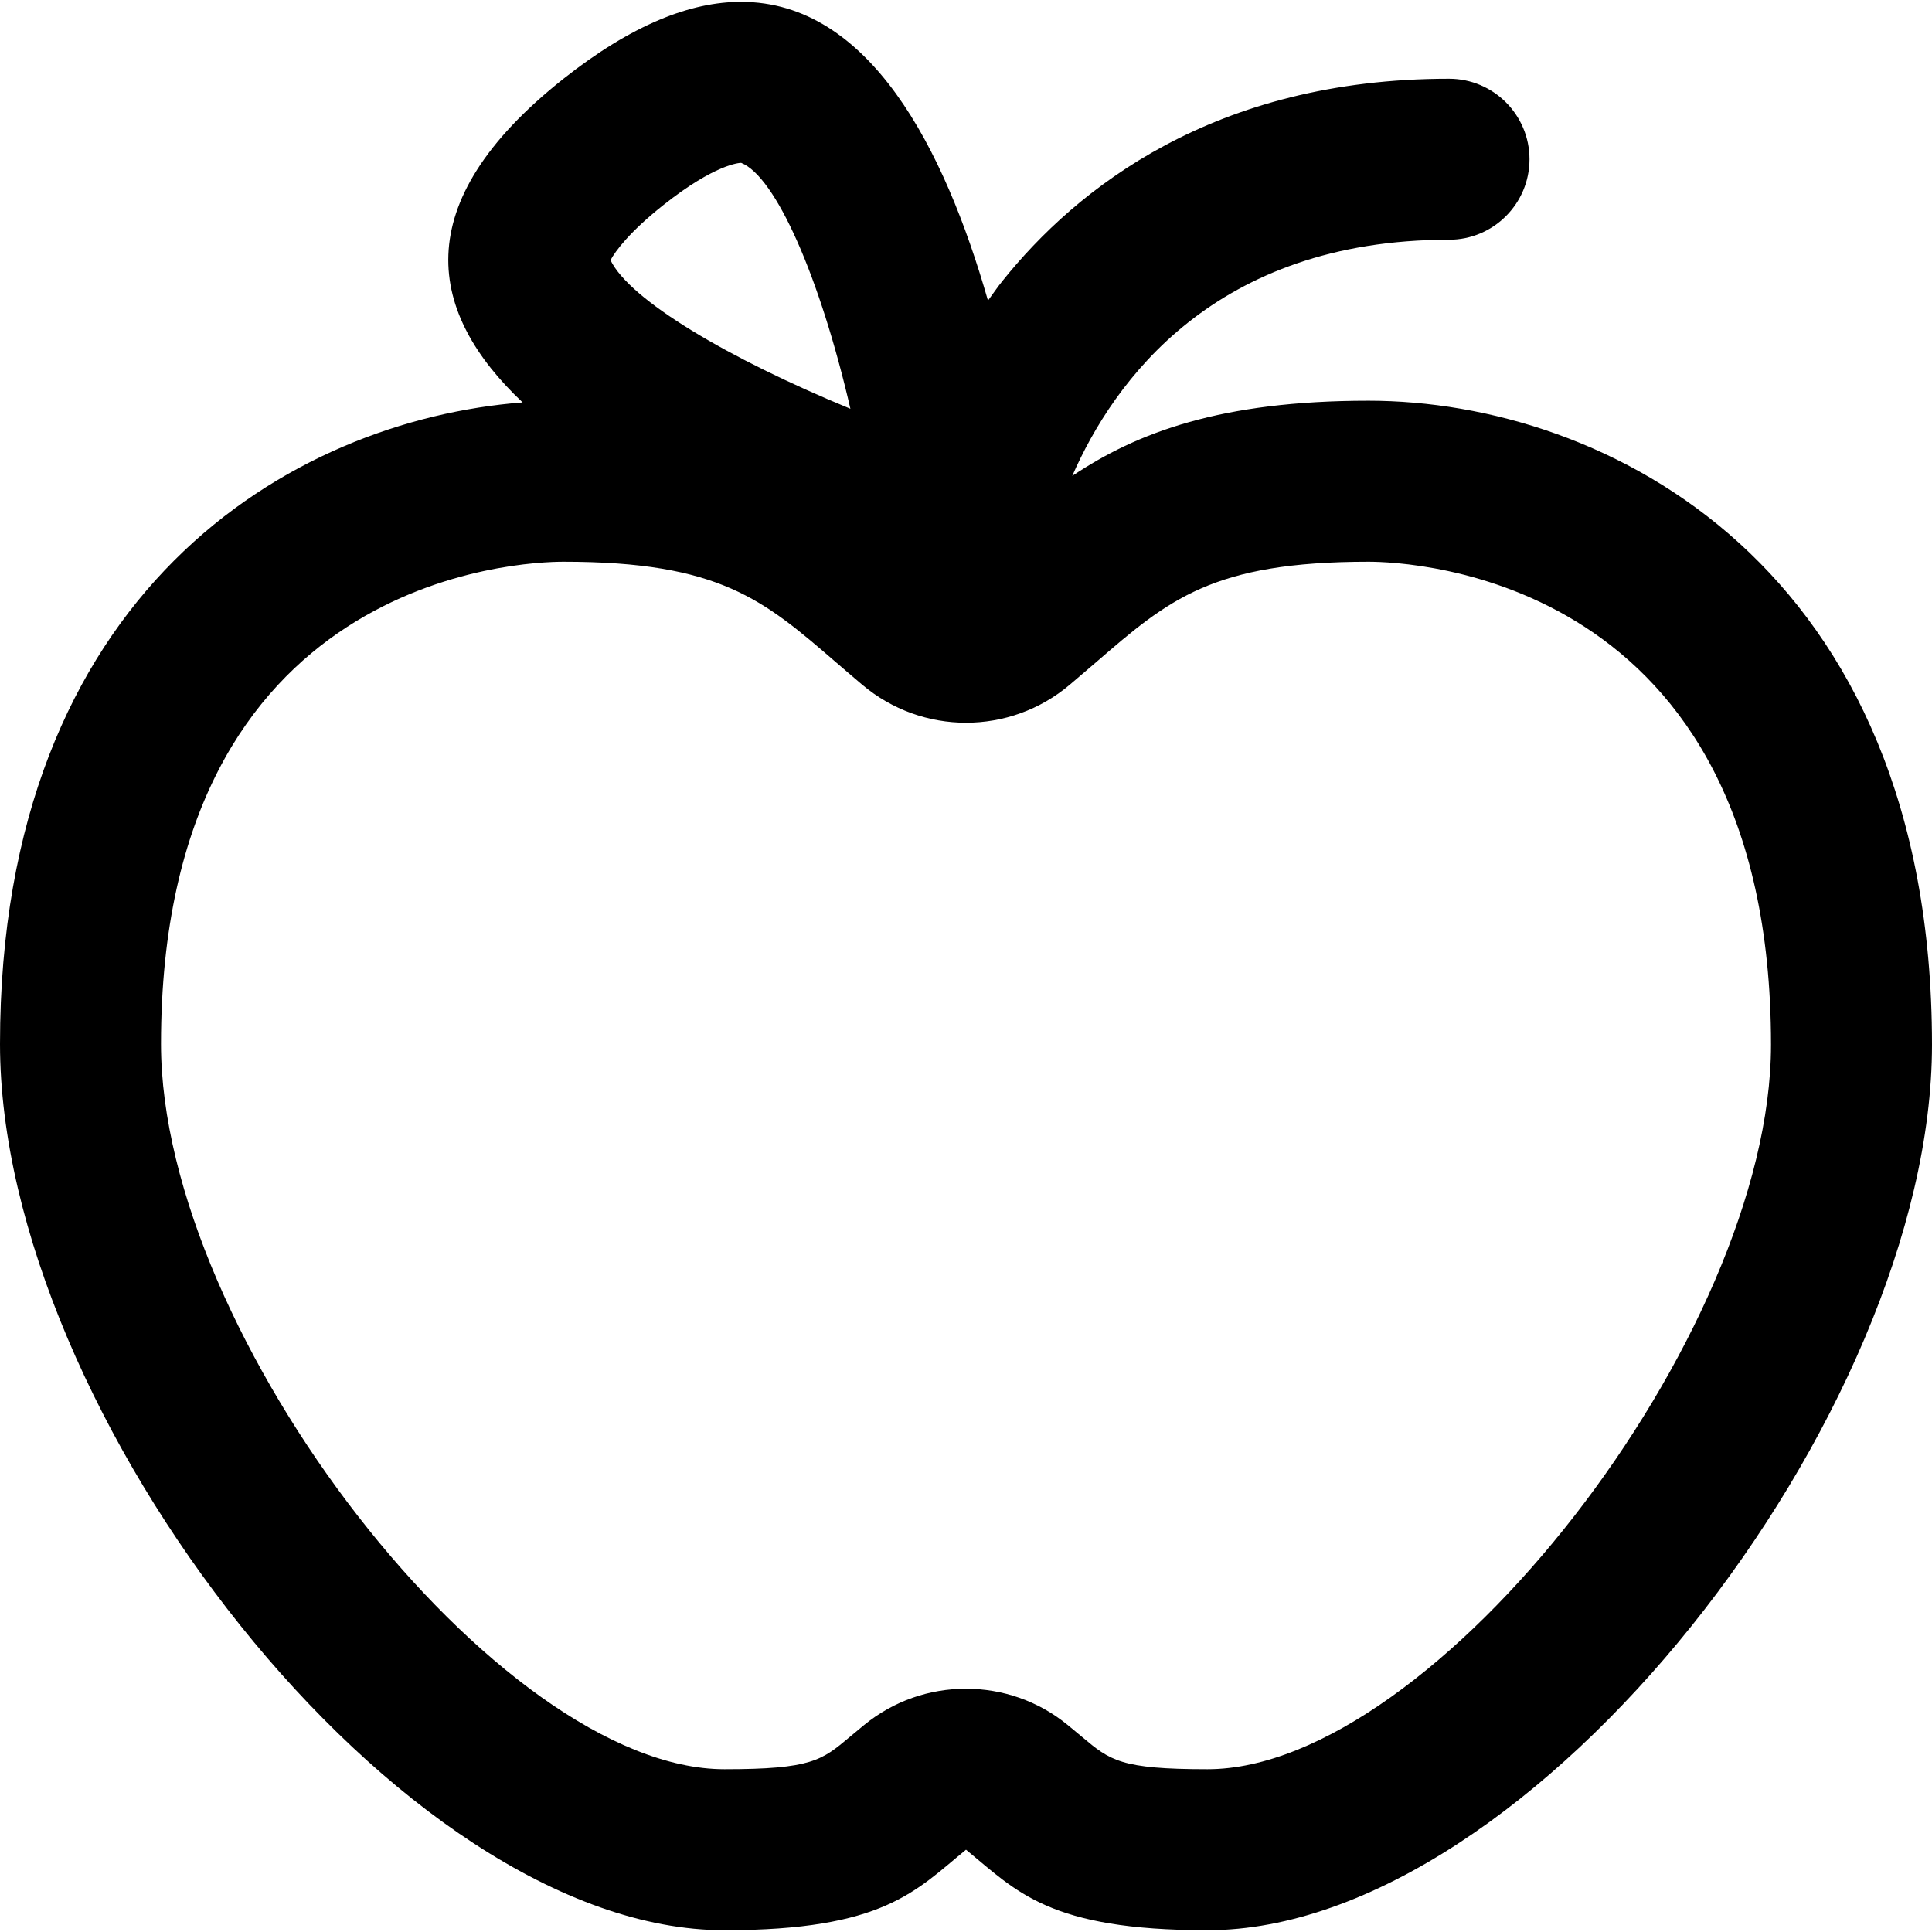
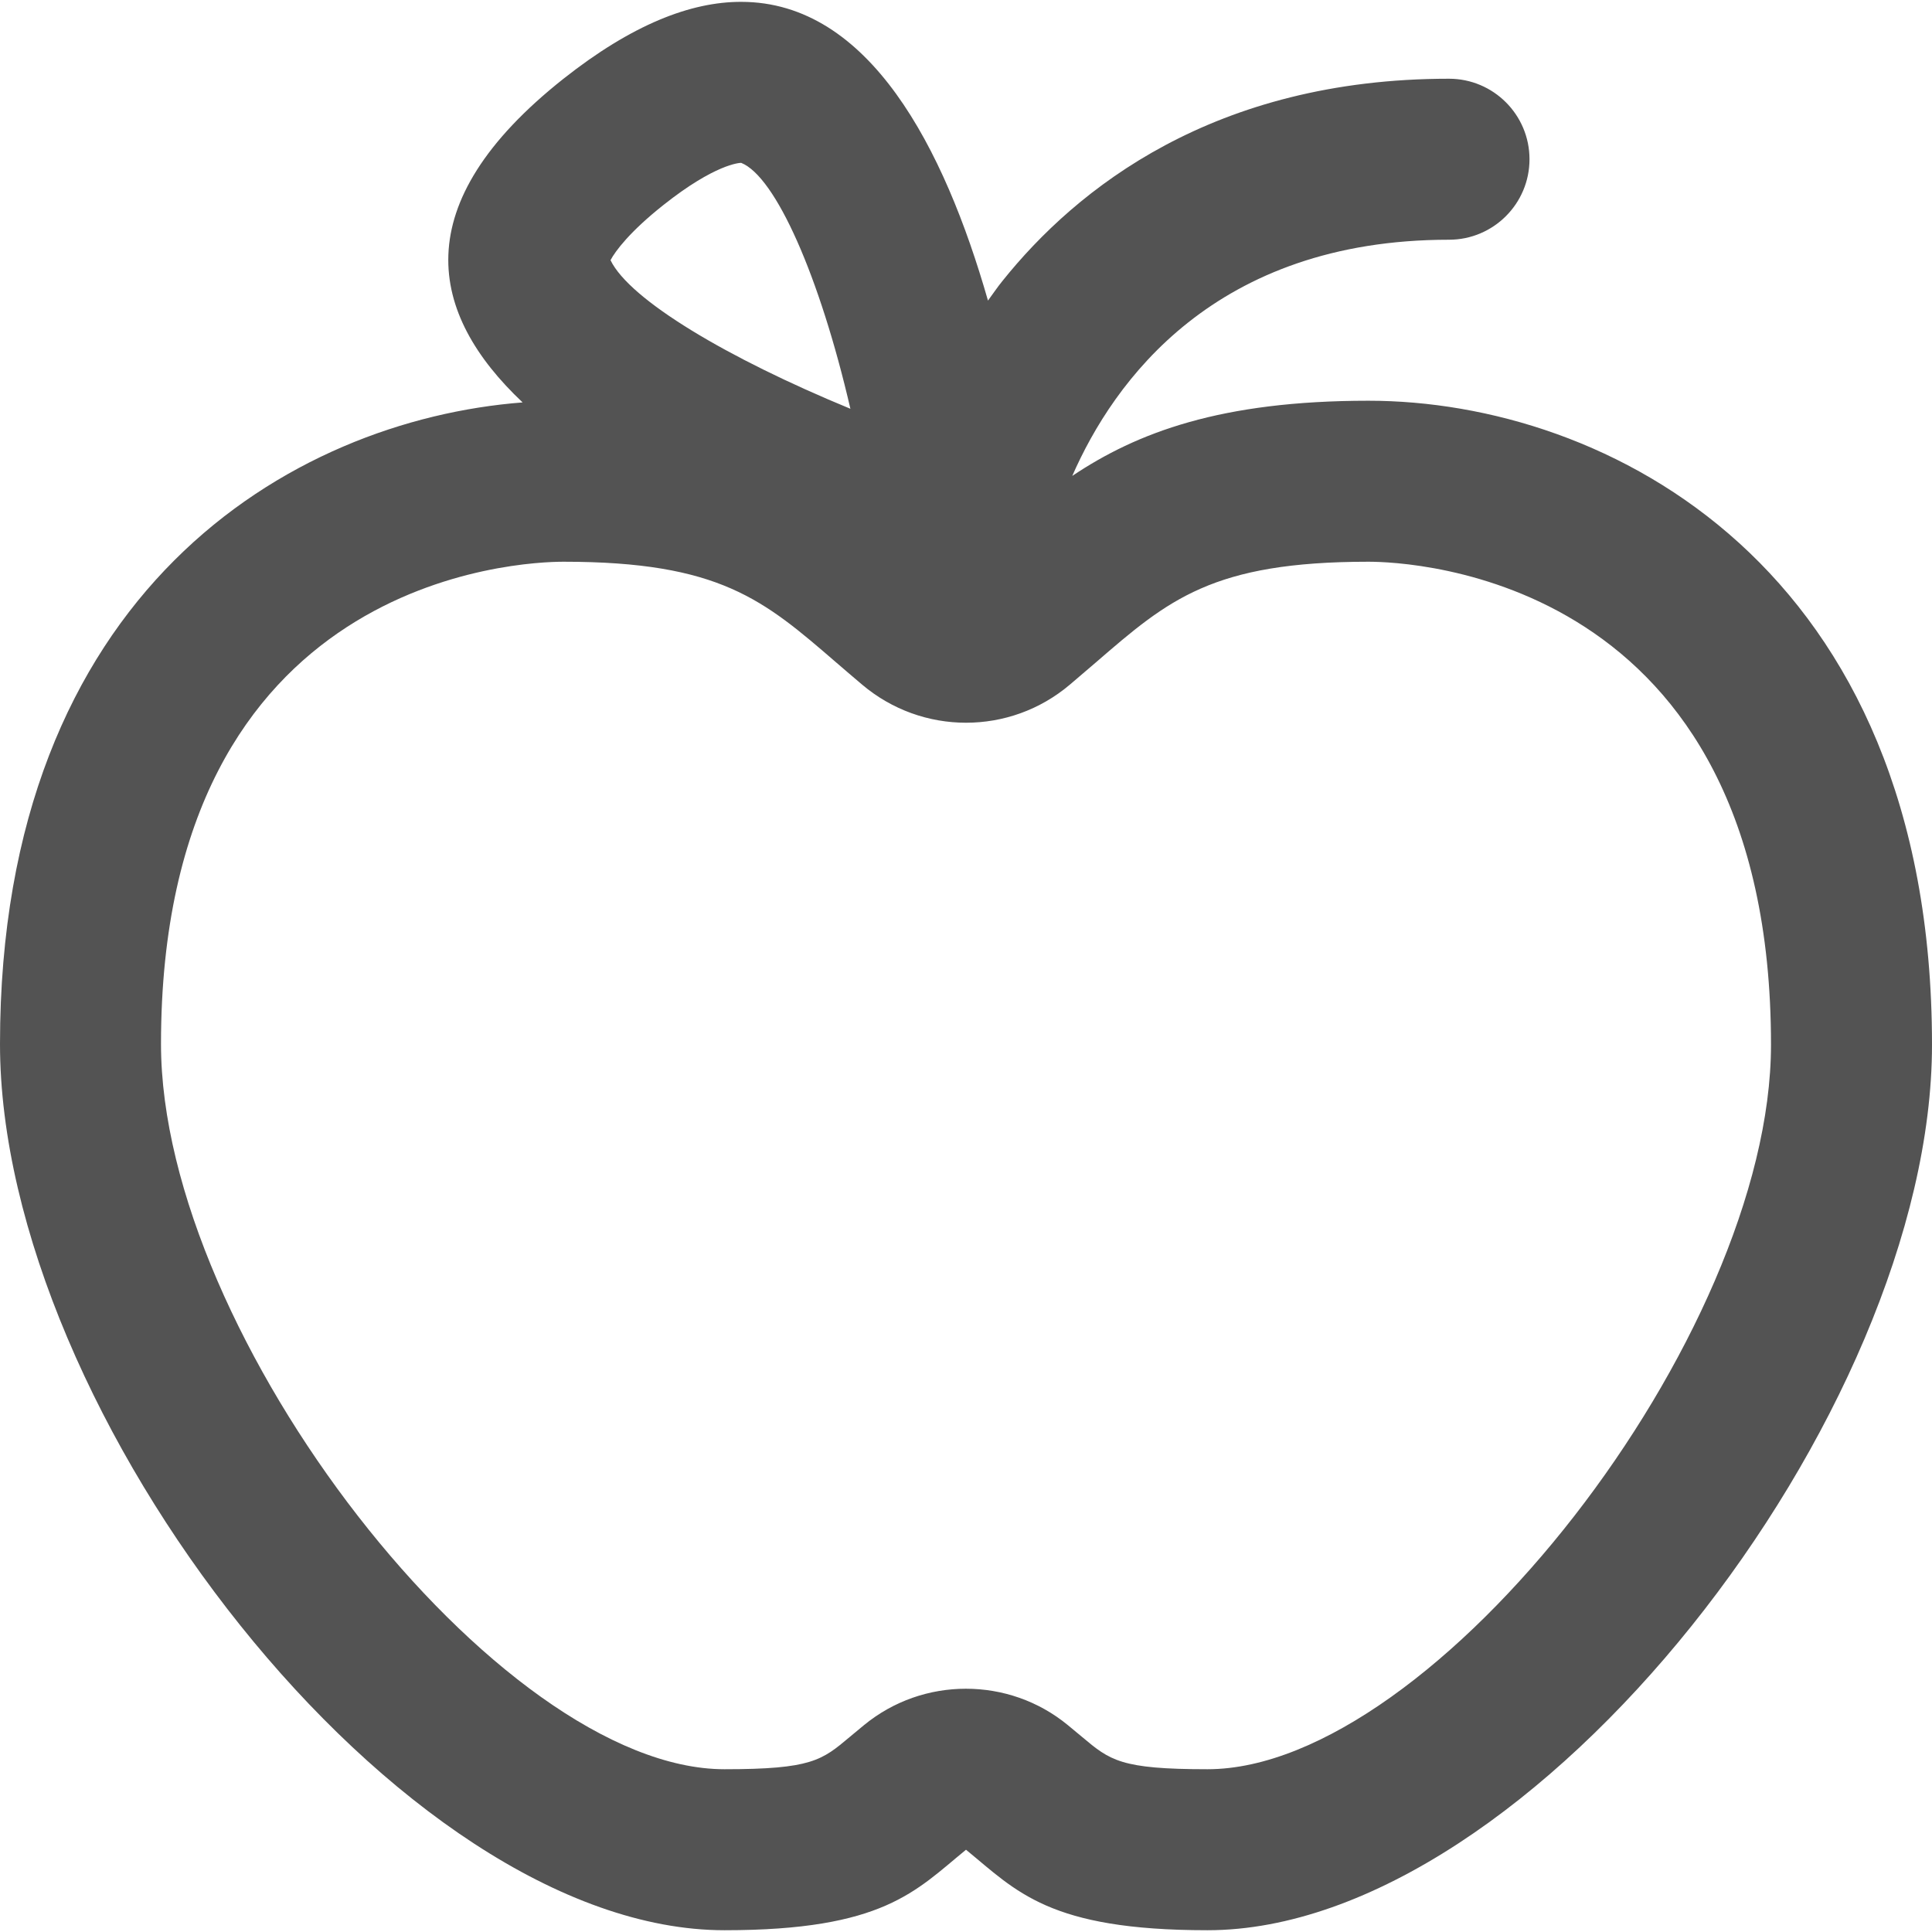
<svg xmlns="http://www.w3.org/2000/svg" xml:space="preserve" enable-background="new 0 0 24 24" viewBox="0 0 24 24" height="24px" width="24px" y="0px" x="0px" id="Слой_1" version="1.1">
  <defs id="defs4162" />
  <g id="g4156">
-     <path style="fill:#000000;fill-opacity:1" id="path4158" d="M17,4.978c-1.838,0-2.876,0.396-3.68,0.934c0.513-1.172,1.768-2.934,4.68-2.934c0.552,0,1-0.448,1-1   s-0.448-1-1-1c-2.921,0-4.629,1.365-5.547,2.512c-0.064,0.078-0.119,0.162-0.18,0.244c-0.543-1.896-1.475-3.711-3.066-3.711   C8.579,0.022,7.85,0.306,7,0.978C5.027,2.54,5.329,3.902,6.492,4.999C3.609,5.222,0,7.352,0,12.969c0,4.582,4.961,11.009,9,11.009   c1.975,0,2.371-0.486,3-1c0.629,0.514,1.025,1,3,1c4.039,0,9-6.418,9-11C24,7.025,19.945,4.978,17,4.978 M8.242,2.546   c0.641-0.508,0.943-0.523,0.965-0.523c0.426,0.169,0.975,1.405,1.357,3.055c-1.527-0.629-2.741-1.352-2.98-1.846   C7.643,3.12,7.825,2.876,8.242,2.546 M15,21.978c-1.08,0-1.21-0.109-1.559-0.402l-0.176-0.146   c-0.367-0.302-0.816-0.452-1.266-0.452s-0.898,0.15-1.266,0.452l-0.176,0.146C10.21,21.868,10.08,21.978,9,21.978   c-2.813,0-7-5.389-7-9.009c0-5.823,4.488-5.991,5-5.991c1.939,0,2.484,0.471,3.387,1.251c0.107,0.092,0.215,0.185,0.323,0.276   C11.083,8.82,11.541,8.978,12,8.978s0.917-0.157,1.29-0.473c0.108-0.092,0.216-0.185,0.323-0.276   c0.902-0.78,1.447-1.251,3.387-1.251c0.512,0,5,0.168,5,6C22,16.595,17.813,21.978,15,21.978" fill="#010202" />
+     <path style="fill:#535353;fill-opacity:1" id="path4158" d="M17,4.978c-1.838,0-2.876,0.396-3.68,0.934c0.513-1.172,1.768-2.934,4.68-2.934c0.552,0,1-0.448,1-1   s-0.448-1-1-1c-2.921,0-4.629,1.365-5.547,2.512c-0.064,0.078-0.119,0.162-0.18,0.244c-0.543-1.896-1.475-3.711-3.066-3.711   C8.579,0.022,7.85,0.306,7,0.978C5.027,2.54,5.329,3.902,6.492,4.999C3.609,5.222,0,7.352,0,12.969c0,4.582,4.961,11.009,9,11.009   c1.975,0,2.371-0.486,3-1c0.629,0.514,1.025,1,3,1c4.039,0,9-6.418,9-11C24,7.025,19.945,4.978,17,4.978 M8.242,2.546   c0.641-0.508,0.943-0.523,0.965-0.523c0.426,0.169,0.975,1.405,1.357,3.055c-1.527-0.629-2.741-1.352-2.98-1.846   C7.643,3.12,7.825,2.876,8.242,2.546 M15,21.978c-1.08,0-1.21-0.109-1.559-0.402l-0.176-0.146   c-0.367-0.302-0.816-0.452-1.266-0.452s-0.898,0.15-1.266,0.452l-0.176,0.146C10.21,21.868,10.08,21.978,9,21.978   c-2.813,0-7-5.389-7-9.009c0-5.823,4.488-5.991,5-5.991c1.939,0,2.484,0.471,3.387,1.251c0.107,0.092,0.215,0.185,0.323,0.276   C11.083,8.82,11.541,8.978,12,8.978s0.917-0.157,1.29-0.473c0.108-0.092,0.216-0.185,0.323-0.276   c0.902-0.78,1.447-1.251,3.387-1.251c0.512,0,5,0.168,5,6C22,16.595,17.813,21.978,15,21.978" fill="#010202" />
  </g>
</svg>
